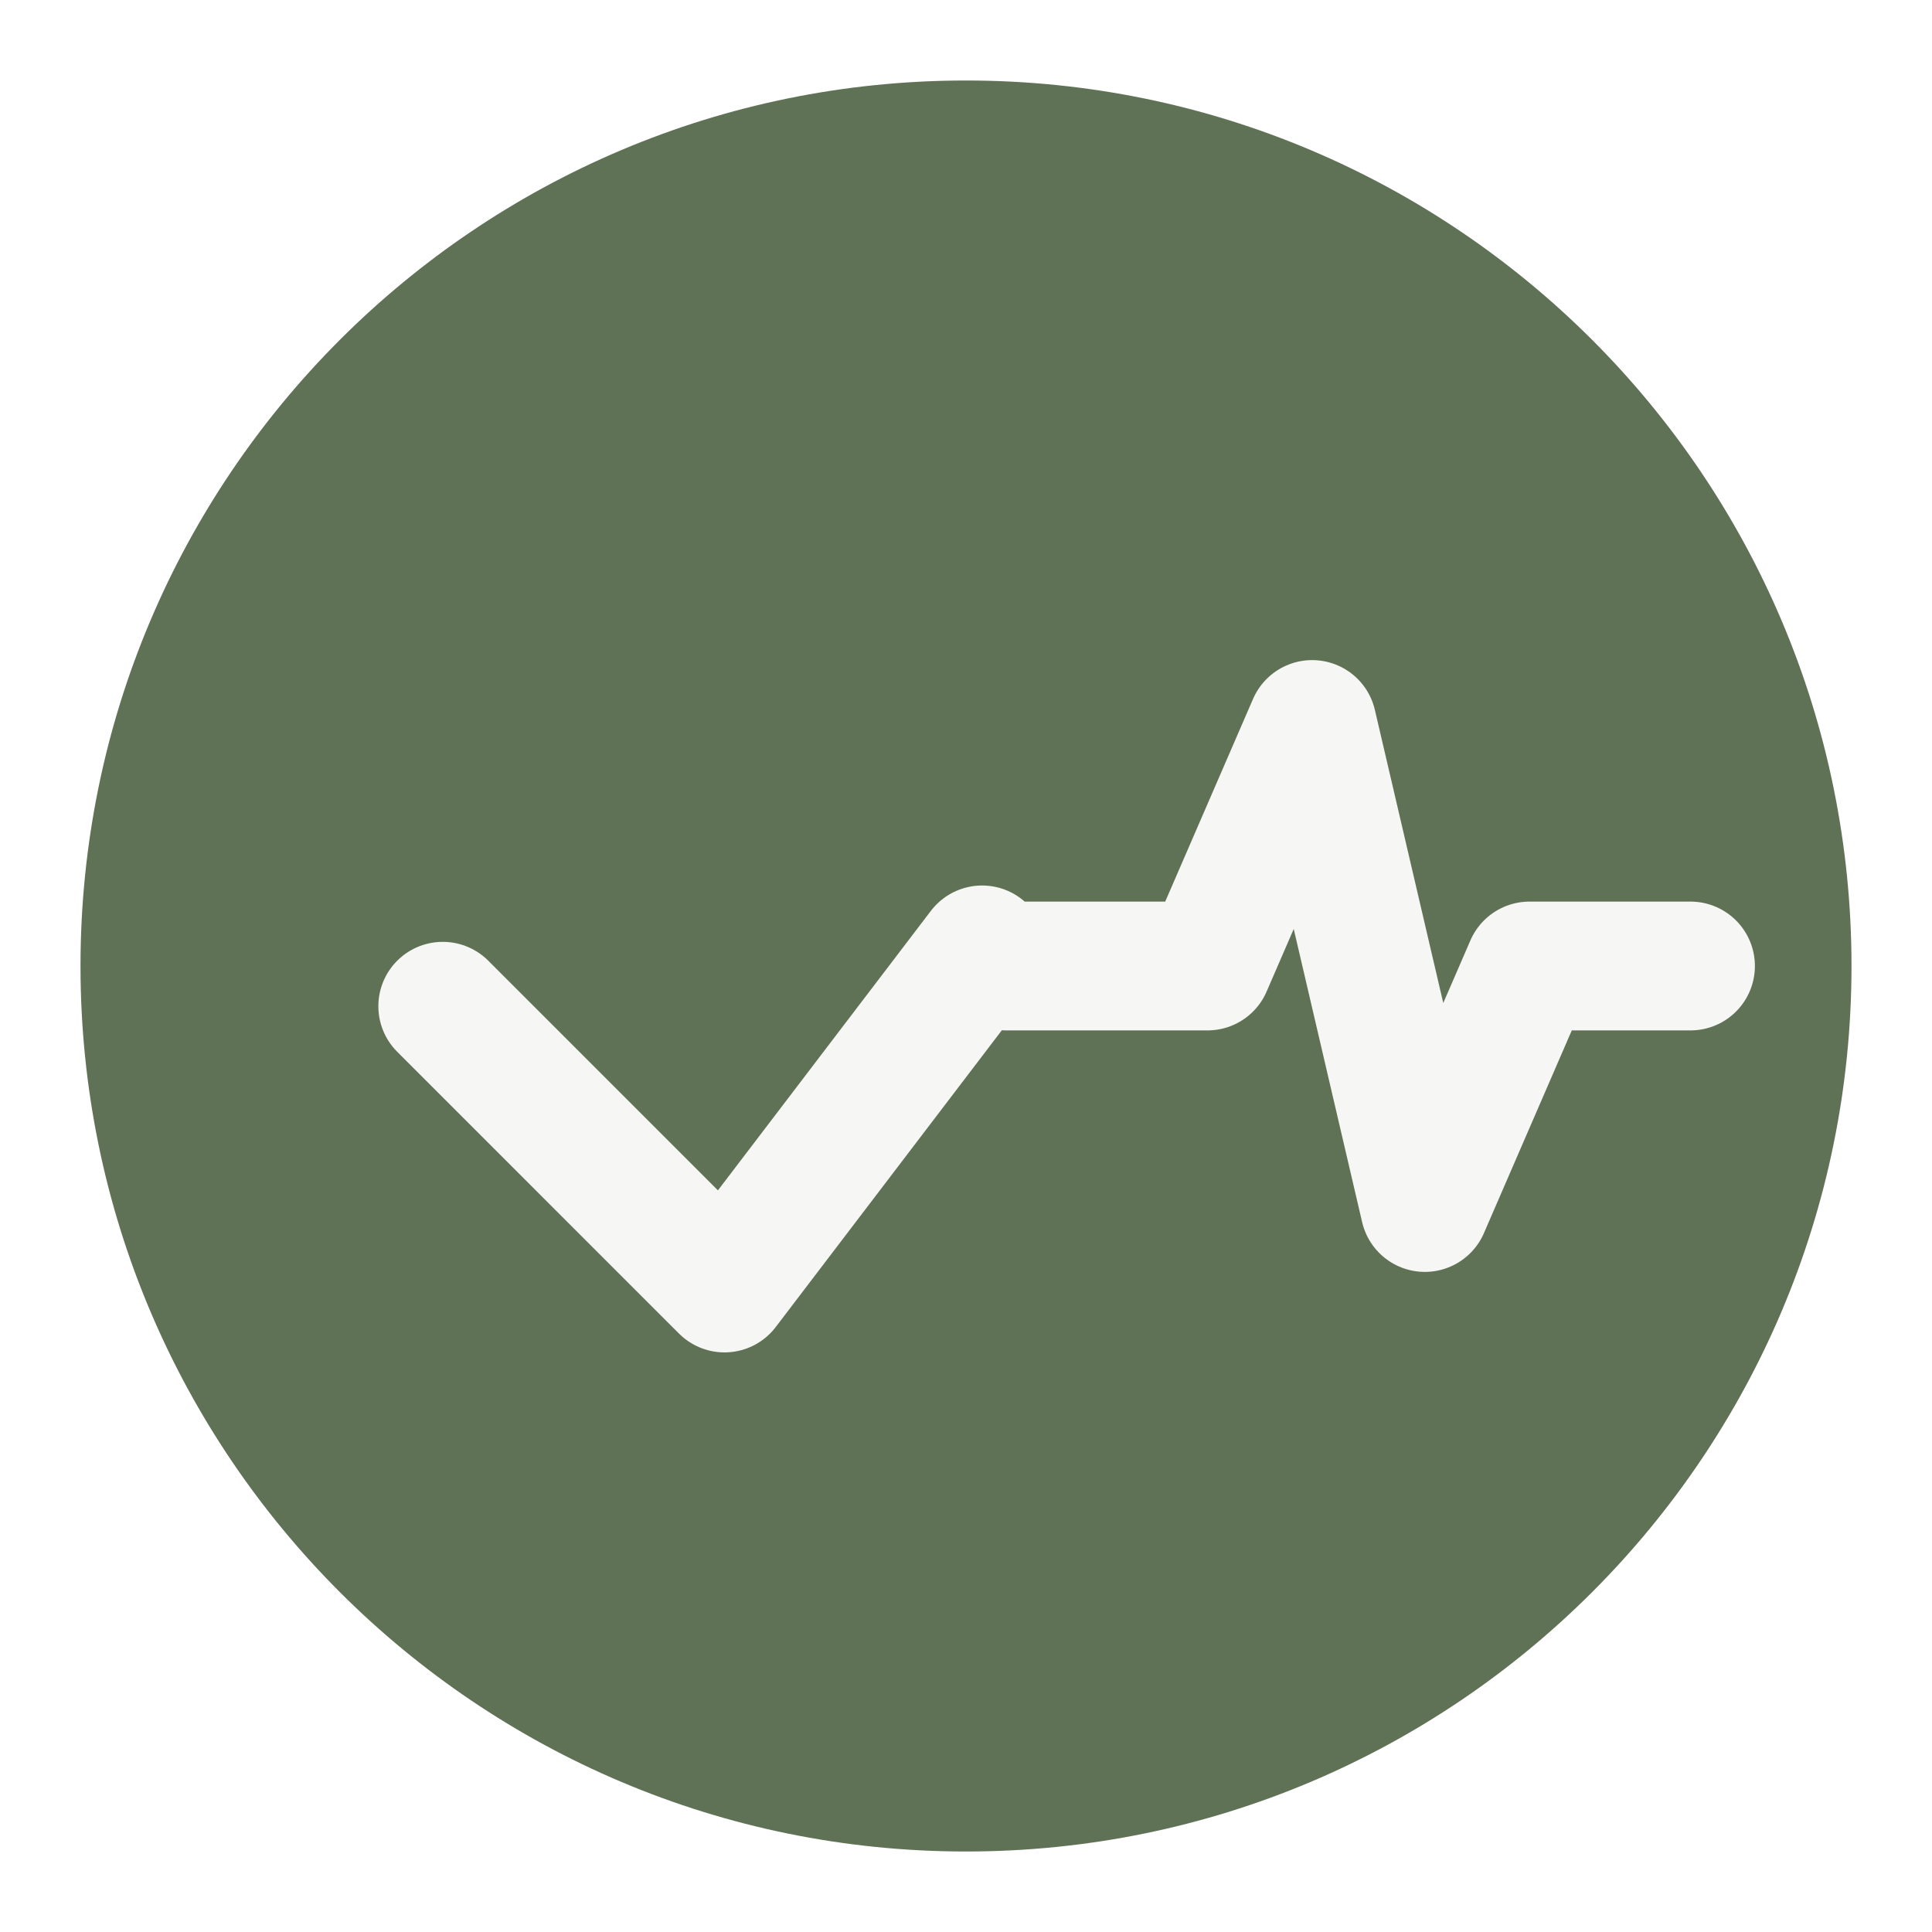
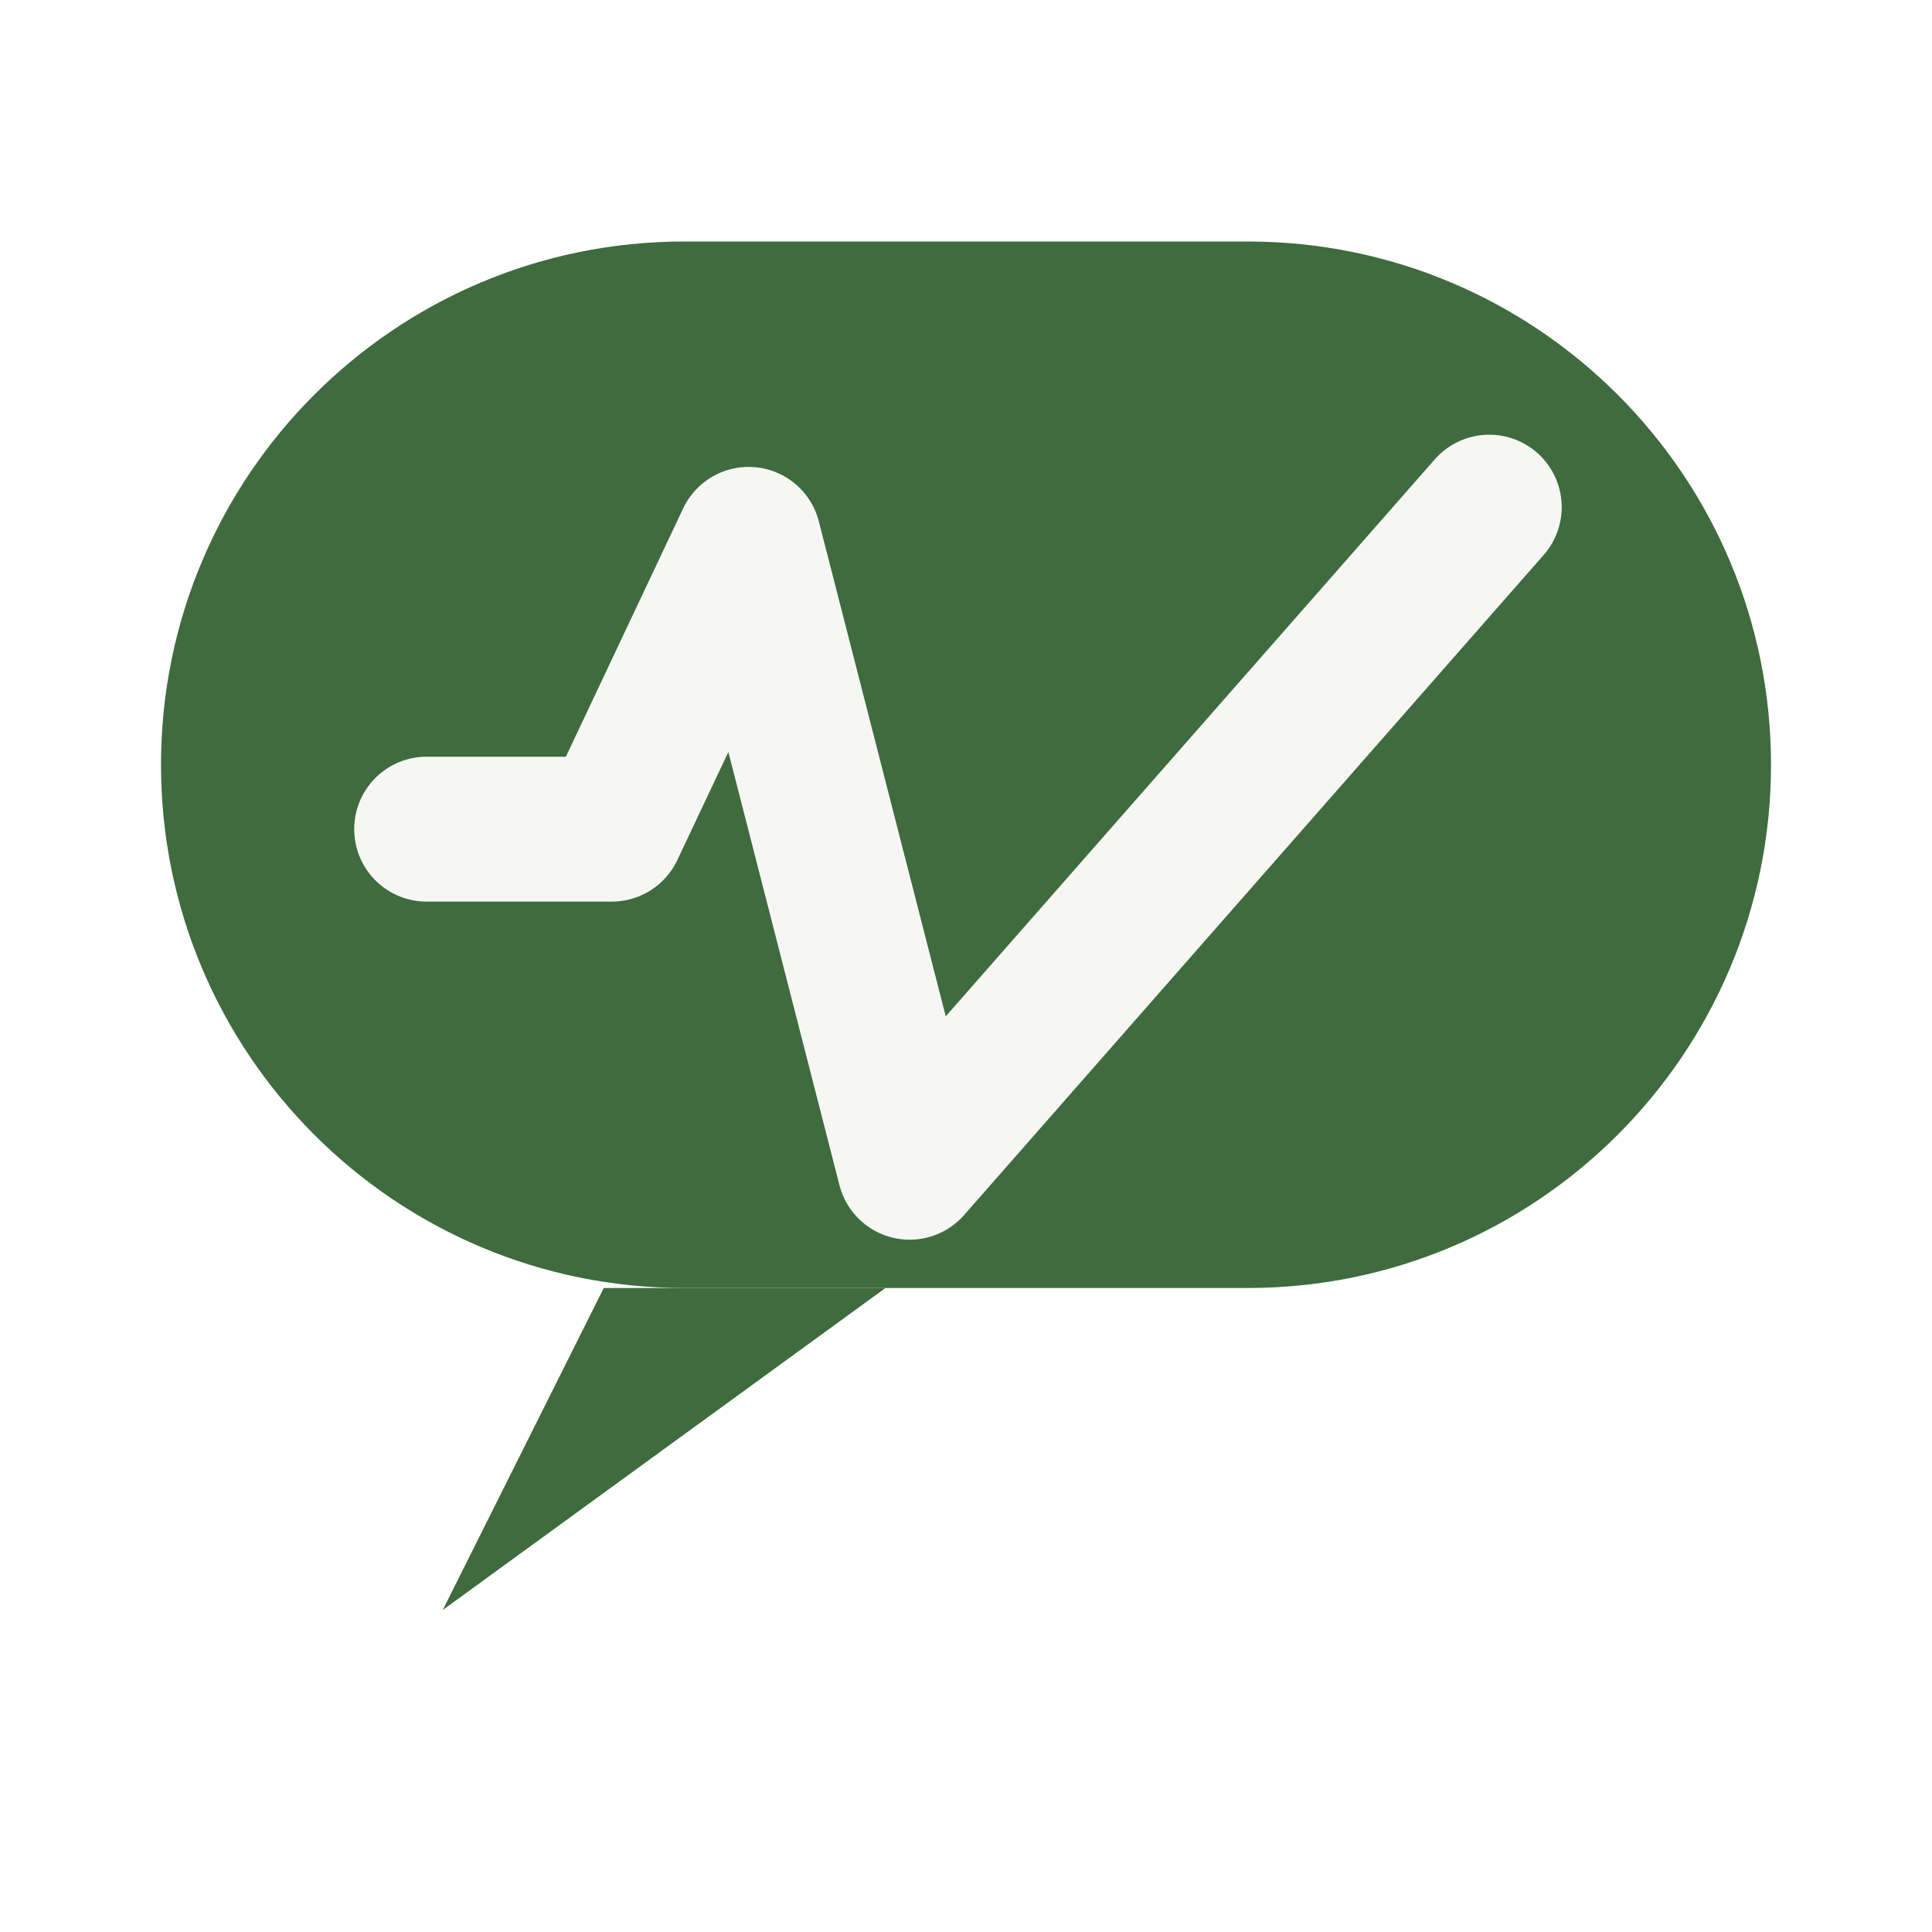
<svg xmlns="http://www.w3.org/2000/svg" viewBox="0 0 24 24">
-   <circle cx="12" cy="12" r="11" fill="#5f7256" />
-   <path d="M5.5 12.5L9 16l3.2-4.2M12.5 12h2.5l1.3-3 1.4 6 1.3-3H21" fill="none" stroke="#f6f7f4" stroke-width="1.6" stroke-linecap="round" stroke-linejoin="round" />
+   <rect x="2" y="3" width="20" height="13" rx="6.5" ry="6.5" fill="#3f6b3f" />
+   <path d="M7.5 16 5.5 20 11 16Z" fill="#3f6b3f" />
+   <path d="M5.3 10.3h2.3l1.7-3.6 2 7.8L18.5 6.3" fill="none" stroke="#f6f7f4" stroke-width="1.8" stroke-linecap="round" stroke-linejoin="round" />
</svg>
